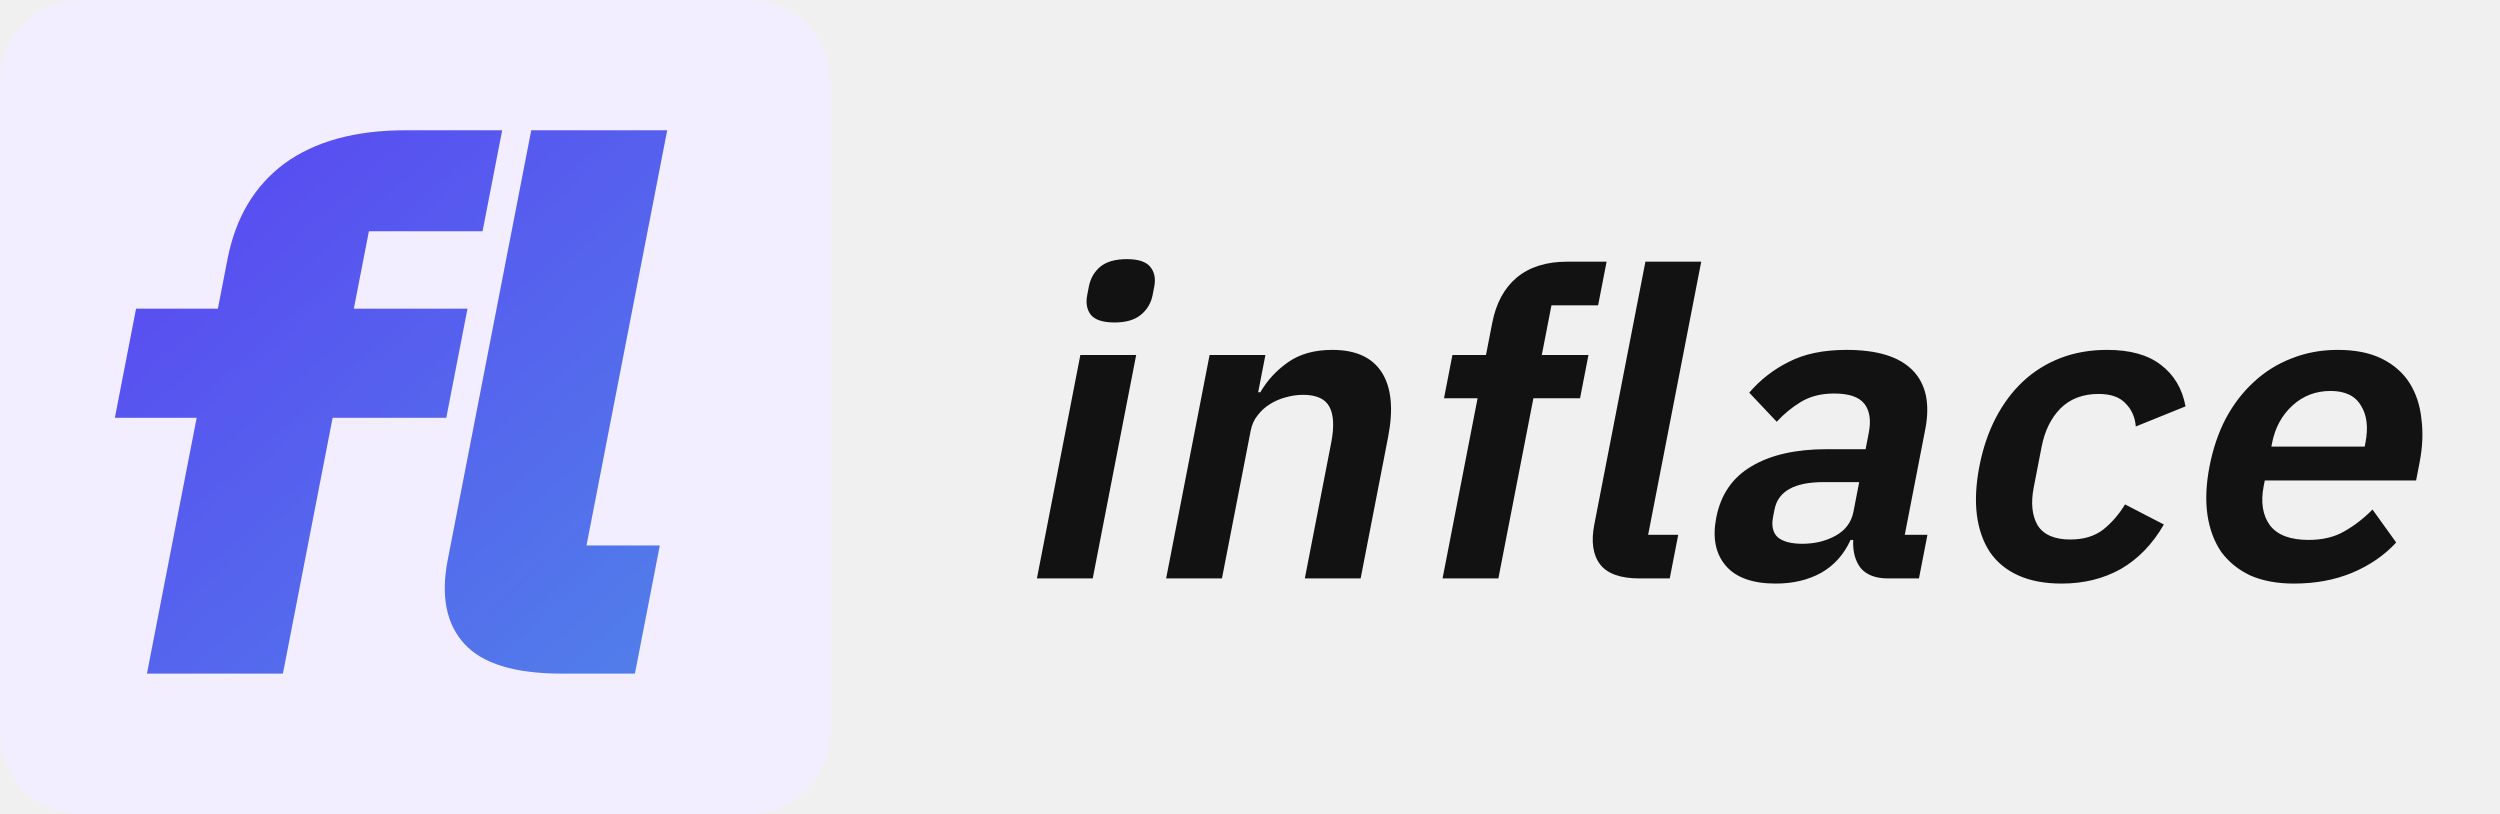
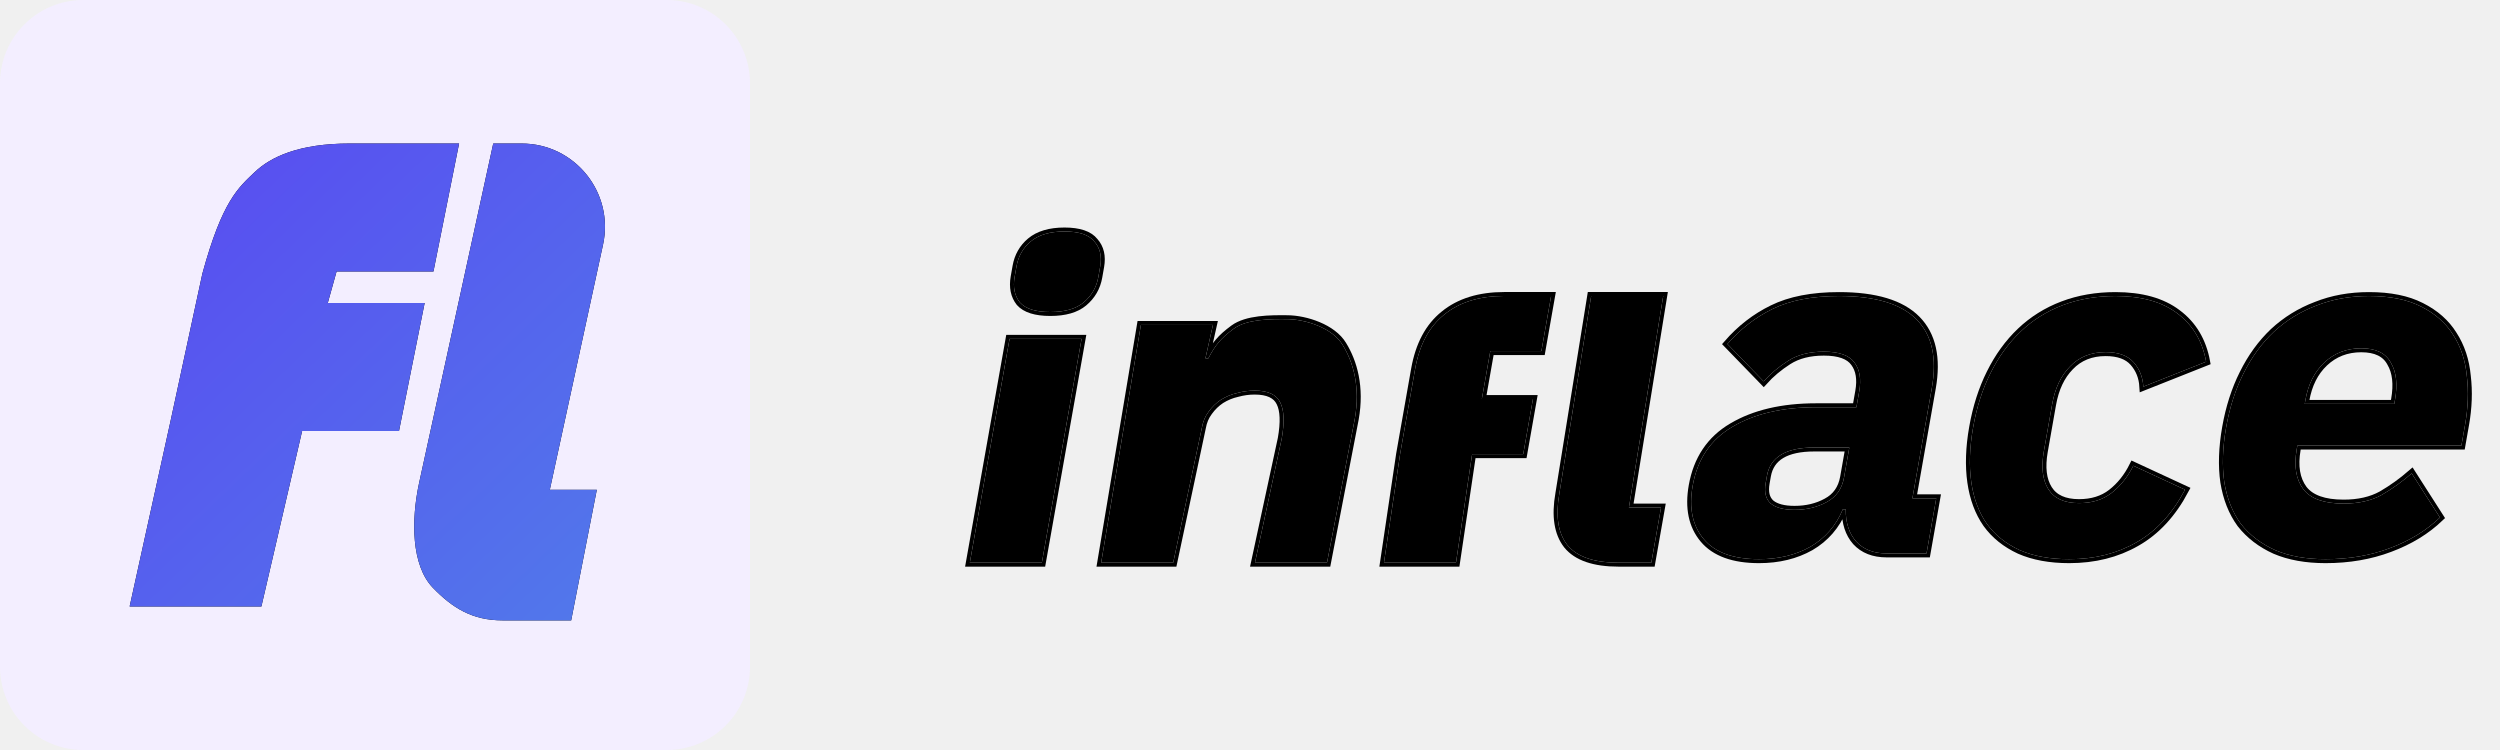
- <svg xmlns="http://www.w3.org/2000/svg" width="100%" height="100%" viewBox="0 0 86 28" fill="none">
-   <rect width="28.56" height="28" rx="2.8" fill="#F3EEFF" />
-   <path d="M19.319 23.172C17.712 23.172 16.596 22.831 15.974 22.148C15.351 21.466 15.16 20.505 15.401 19.265L18.275 4.481H22.952L20.176 18.763H22.698L21.841 23.172H19.319ZM6.765 14.373H3.951L4.681 10.618H7.495L7.826 8.916C8.103 7.489 8.754 6.394 9.78 5.629C10.83 4.864 12.22 4.481 13.95 4.481H17.275L16.6 7.956H12.69L12.172 10.618H16.082L15.352 14.373H11.442L9.732 23.172H5.055L6.765 14.373Z" fill="url(#paint0_linear_1455_3584)" />
-   <path d="M38.342 11.093C37.942 11.093 37.669 11.005 37.523 10.828C37.388 10.652 37.346 10.426 37.4 10.151L37.457 9.856C37.51 9.582 37.639 9.356 37.844 9.179C38.058 9.002 38.365 8.914 38.765 8.914C39.155 8.914 39.423 9.002 39.569 9.179C39.714 9.356 39.76 9.582 39.707 9.856L39.65 10.151C39.596 10.426 39.462 10.652 39.248 10.828C39.034 11.005 38.732 11.093 38.342 11.093ZM37.164 12.212H39.084L37.59 19.898H35.67L37.164 12.212ZM40.115 19.898L41.61 12.212H43.53L43.281 13.493H43.356C43.596 13.081 43.913 12.738 44.306 12.463C44.711 12.178 45.219 12.036 45.829 12.036C46.639 12.036 47.208 12.296 47.537 12.816C47.866 13.336 47.937 14.077 47.75 15.039L46.806 19.898H44.886L45.793 15.231C45.9 14.681 45.88 14.269 45.733 13.994C45.587 13.719 45.283 13.582 44.823 13.582C44.623 13.582 44.423 13.611 44.221 13.67C44.032 13.719 43.851 13.798 43.68 13.906C43.521 14.004 43.382 14.131 43.261 14.289C43.142 14.436 43.063 14.612 43.023 14.819L42.035 19.898H40.115ZM56.404 19.898C55.744 19.898 55.29 19.736 55.043 19.413C54.796 19.089 54.73 18.632 54.844 18.043L56.602 9.002H58.522L56.696 18.397H57.731L57.439 19.898H56.404ZM50.829 13.7H49.674L49.963 12.212H51.118L51.333 11.108C51.464 10.431 51.745 9.91 52.176 9.547C52.617 9.184 53.192 9.002 53.902 9.002H55.267L54.975 10.504H53.37L53.038 12.212H54.643L54.354 13.7H52.749L51.544 19.898H49.624L50.829 13.7ZM64.947 19.898C64.527 19.898 64.215 19.781 64.011 19.545C63.819 19.3 63.732 18.976 63.75 18.573H63.66C63.432 19.074 63.094 19.452 62.644 19.707C62.197 19.953 61.678 20.075 61.088 20.075C60.288 20.075 59.713 19.869 59.363 19.457C59.013 19.044 58.905 18.495 59.039 17.808C59.193 17.012 59.598 16.424 60.252 16.041C60.908 15.648 61.772 15.452 62.842 15.452H64.177L64.285 14.892C64.369 14.46 64.319 14.127 64.135 13.891C63.951 13.655 63.604 13.537 63.094 13.537C62.644 13.537 62.26 13.636 61.941 13.832C61.635 14.018 61.361 14.244 61.12 14.509L60.174 13.508C60.55 13.066 61.004 12.713 61.535 12.448C62.069 12.173 62.731 12.036 63.521 12.036C64.581 12.036 65.34 12.271 65.798 12.742C66.257 13.214 66.4 13.891 66.228 14.774L65.524 18.397H66.304L66.012 19.898H64.947ZM61.999 18.706C62.429 18.706 62.812 18.613 63.148 18.426C63.485 18.239 63.688 17.965 63.759 17.602L63.956 16.585H62.726C61.726 16.585 61.165 16.9 61.043 17.528L60.994 17.778C60.933 18.092 60.987 18.328 61.157 18.485C61.338 18.632 61.619 18.706 61.999 18.706ZM70.922 20.075C70.342 20.075 69.845 19.982 69.431 19.795C69.017 19.609 68.69 19.339 68.449 18.986C68.217 18.632 68.069 18.21 68.005 17.719C67.942 17.219 67.971 16.659 68.091 16.041C68.211 15.422 68.399 14.868 68.654 14.377C68.91 13.886 69.221 13.469 69.588 13.125C69.966 12.772 70.399 12.502 70.885 12.315C71.371 12.129 71.904 12.036 72.484 12.036C73.275 12.036 73.891 12.207 74.334 12.551C74.788 12.895 75.07 13.371 75.182 13.979L73.472 14.671C73.445 14.347 73.327 14.082 73.117 13.876C72.919 13.66 72.61 13.552 72.19 13.552C71.65 13.552 71.212 13.719 70.877 14.053C70.552 14.387 70.338 14.823 70.233 15.363L69.961 16.762C69.856 17.302 69.901 17.739 70.096 18.073C70.303 18.397 70.677 18.559 71.217 18.559C71.677 18.559 72.053 18.446 72.347 18.22C72.643 17.984 72.894 17.695 73.101 17.351L74.437 18.043C74.045 18.721 73.551 19.231 72.954 19.575C72.359 19.908 71.682 20.075 70.922 20.075ZM78.914 20.075C78.334 20.075 77.832 19.982 77.408 19.795C76.996 19.599 76.664 19.329 76.411 18.986C76.169 18.632 76.011 18.21 75.937 17.719C75.864 17.219 75.888 16.659 76.008 16.041C76.126 15.432 76.313 14.882 76.569 14.392C76.834 13.901 77.155 13.484 77.532 13.14C77.911 12.787 78.343 12.517 78.829 12.33C79.318 12.134 79.847 12.036 80.417 12.036C81.027 12.036 81.537 12.139 81.947 12.345C82.356 12.551 82.672 12.831 82.894 13.184C83.115 13.537 83.25 13.95 83.298 14.421C83.358 14.882 83.337 15.378 83.234 15.908L83.114 16.527H77.909L77.871 16.718C77.763 17.277 77.835 17.729 78.088 18.073C78.343 18.406 78.786 18.573 79.416 18.573C79.896 18.573 80.305 18.475 80.643 18.279C80.991 18.082 81.315 17.832 81.614 17.528L82.429 18.662C82.023 19.103 81.515 19.452 80.906 19.707C80.308 19.953 79.644 20.075 78.914 20.075ZM80.172 13.449C79.662 13.449 79.225 13.616 78.86 13.95C78.495 14.284 78.261 14.716 78.158 15.246L78.135 15.363H81.345L81.371 15.231C81.474 14.701 81.422 14.274 81.215 13.95C81.019 13.616 80.672 13.449 80.172 13.449Z" fill="#121212" />
+ <svg xmlns="http://www.w3.org/2000/svg" width="540" height="162" viewBox="0 0 540 162" fill="none">
+   <rect width="162" height="162" rx="18" fill="#F3EEFF" />
+   <path fill-rule="evenodd" clip-rule="evenodd" d="M72.702 58.64H93.627L99.164 31H75.55C64.624 31 58.5 33.857 55 37.191C51.5 40.524 48 43.381 43.705 59.124L42.337 65.454L36.801 91.094L28 131H56.462L65.262 93.094H86.187L91.724 65.454H70.799L72.702 58.64Z" fill="black" />
+   <path fill-rule="evenodd" clip-rule="evenodd" d="M72.702 58.64H93.627L99.164 31H75.55C64.624 31 58.5 33.857 55 37.191C51.5 40.524 48 43.381 43.705 59.124L42.337 65.454L36.801 91.094L28 131H56.462L65.262 93.094H86.187L91.724 65.454H70.799L72.702 58.64Z" fill="url(#paint0_linear_2393_17081)" />
+   <path d="M118.759 105.795H128.912L123.376 134H108.54C102.003 134 97.728 131.319 93.486 126.943C88.838 122.104 88.785 112.368 90.523 104.318L106.538 31H112.672C124.152 31 132.698 41.601 130.262 52.819L118.759 105.795Z" fill="black" />
+   <path d="M118.759 105.795H128.912L123.376 134H108.54C102.003 134 97.728 131.319 93.486 126.943C88.838 122.104 88.785 112.368 90.523 104.318L106.538 31H112.672C124.152 31 132.698 41.601 130.262 52.819L118.759 105.795Z" fill="url(#paint1_linear_2393_17081)" />
+   <mask id="path-3-outside-1_2393_17081" maskUnits="userSpaceOnUse" x="207.043" y="49.015" width="334.024" height="73.861" fill="black">
+     <rect fill="white" x="207.043" y="49.015" width="334.024" height="73.861" />
+     <path d="M226.867 67.393C223.713 67.393 221.522 66.703 220.293 65.322C219.147 63.873 218.769 62.044 219.158 59.835L219.56 57.557C219.949 55.349 220.967 53.554 222.612 52.174C224.339 50.725 226.78 50 229.933 50C233.087 50 235.237 50.725 236.383 52.174C237.611 53.554 238.031 55.349 237.641 57.557L237.24 59.835C236.85 62.044 235.792 63.873 234.065 65.322C232.42 66.703 230.02 67.393 226.867 67.393ZM218.065 73.19H233.623L225.04 121.542H209.481L218.065 73.19Z" />
+     <path d="M237.852 121.542L246.435 70.19H261.994L260.369 77.404H261C262.48 74.574 263.682 73.071 266.5 71C269.318 68.929 274.384 68.896 278.192 68.948C282 69 287.815 70.811 290.031 74.538C292.318 78.265 293.852 83.58 292.635 90.482L286.63 121.542H271.071L276.858 94.724C277.478 91.204 277.374 88.616 276.545 86.959C275.728 85.234 273.883 84.371 271.009 84.371C269.748 84.371 268.491 84.544 267.239 84.889C265.998 85.165 264.827 85.648 263.724 86.338C262.691 87.028 261.803 87.891 261.06 88.926C260.329 89.893 259.848 91.031 259.617 92.343L253.41 121.542H237.852Z" />
+     <path fill-rule="evenodd" clip-rule="evenodd" d="M305.65 79.772L304.518 86.19L302.419 98.096L298.935 121.542H314.493L317.978 98.096H329.016L331.115 86.19H320.077L321.902 75.837H332.94L335.04 63.932H324.948C319.551 63.932 315.214 65.278 311.936 67.969C308.67 70.592 306.575 74.526 305.65 79.772Z" />
+     <path d="M349.639 121.542C344.313 121.542 340.613 120.265 338.541 117.712C336.538 115.158 335.963 111.466 336.815 106.634L343.694 63.932H359.253L351.844 109.637H358.782L356.683 121.542H349.639Z" />
+     <path d="M407.508 119.542C404.705 119.542 402.509 118.68 400.921 116.954C399.404 115.229 398.655 112.917 398.675 110.018H398.045C396.583 113.538 394.251 116.229 391.049 118.093C387.859 119.887 384.162 120.785 379.957 120.785C374.42 120.785 370.436 119.335 368.004 116.437C365.571 113.538 364.775 109.707 365.615 104.945C366.625 99.216 369.476 94.972 374.167 92.211C378.941 89.381 384.973 87.966 392.261 87.966H400.987L401.589 84.55C402.052 81.927 401.716 79.857 400.582 78.338C399.46 76.751 397.252 75.957 393.958 75.957C390.875 75.957 388.306 76.613 386.253 77.924C384.2 79.236 382.431 80.719 380.948 82.376L373.12 74.301C375.935 71.057 379.183 68.538 382.863 66.743C386.626 64.88 391.416 63.948 397.232 63.948C405.082 63.948 410.671 65.639 413.999 69.021C417.327 72.403 418.419 77.338 417.275 83.825L413.077 107.637H418.228L416.129 119.542H407.508ZM387.619 110.121C390.212 110.121 392.517 109.569 394.534 108.465C396.621 107.361 397.884 105.566 398.322 103.081L399.453 96.663H391.884C385.787 96.663 382.38 98.699 381.662 102.771L381.388 104.324C381.035 106.325 381.404 107.809 382.495 108.775C383.598 109.673 385.306 110.121 387.619 110.121Z" />
+     <path d="M446.929 120.785C442.795 120.785 439.231 120.129 436.238 118.818C433.258 117.437 430.894 115.539 429.148 113.124C427.413 110.639 426.296 107.637 425.795 104.117C425.294 100.597 425.427 96.663 426.194 92.315C426.961 87.966 428.209 84.067 429.939 80.616C431.681 77.096 433.857 74.094 436.468 71.609C439.078 69.124 442.111 67.226 445.566 65.915C449.021 64.604 452.816 63.948 456.951 63.948C462.558 63.948 466.999 65.19 470.276 67.675C473.622 70.16 475.706 73.645 476.527 78.131L462.962 83.515C462.837 81.444 462.131 79.684 460.845 78.235C459.558 76.785 457.549 76.061 454.815 76.061C451.662 76.061 449.096 77.096 447.119 79.167C445.155 81.168 443.868 83.894 443.259 87.345L441.47 97.491C440.862 100.942 441.187 103.668 442.446 105.67C443.705 107.671 445.911 108.672 449.065 108.672C451.869 108.672 454.204 107.947 456.071 106.498C458.021 104.979 459.594 103.012 460.791 100.597L471.968 105.773C469.233 110.95 465.725 114.746 461.445 117.161C457.234 119.577 452.396 120.785 446.929 120.785Z" />
+     <path d="M502.314 120.785C498.109 120.785 494.476 120.129 491.413 118.818C488.362 117.437 485.894 115.539 484.007 113.124C482.202 110.639 481.015 107.637 480.444 104.117C479.943 100.597 480.076 96.663 480.843 92.315C481.597 88.035 482.84 84.17 484.569 80.719C486.311 77.2 488.488 74.197 491.099 71.713C493.779 69.228 496.847 67.33 500.302 66.019C503.769 64.638 507.571 63.948 511.705 63.948C516.261 63.948 520.017 64.707 522.973 66.226C525.999 67.744 528.303 69.78 529.885 72.334C531.537 74.887 532.521 77.855 532.836 81.237C533.233 84.55 533.109 88.035 532.464 91.693L531.66 96.249H496.233L496.087 97.077C495.454 100.666 495.931 103.53 497.516 105.67C499.113 107.74 502.014 108.775 506.219 108.775C509.443 108.775 512.18 108.154 514.432 106.912C516.696 105.601 518.862 104.048 520.93 102.253L527.03 111.778C524.078 114.608 520.465 116.816 516.19 118.404C511.986 119.991 507.36 120.785 502.314 120.785ZM510.031 75.233C506.877 75.233 504.207 76.268 502.02 78.338C499.915 80.34 498.564 83.032 497.968 86.413L497.822 87.242H517.165L517.329 86.31C517.913 82.997 517.611 80.34 516.422 78.338C515.315 76.268 513.185 75.233 510.031 75.233Z" />
+   </mask>
+   <path d="M226.867 67.393C223.713 67.393 221.522 66.703 220.293 65.322C219.147 63.873 218.769 62.044 219.158 59.835L219.56 57.557C219.949 55.349 220.967 53.554 222.612 52.174C224.339 50.725 226.78 50 229.933 50C233.087 50 235.237 50.725 236.383 52.174C237.611 53.554 238.031 55.349 237.641 57.557L237.24 59.835C236.85 62.044 235.792 63.873 234.065 65.322C232.42 66.703 230.02 67.393 226.867 67.393ZM218.065 73.19H233.623L225.04 121.542H209.481L218.065 73.19Z" fill="black" />
+   <path d="M237.852 121.542L246.435 70.19H261.994L260.369 77.404H261C262.48 74.574 263.682 73.071 266.5 71C269.318 68.929 274.384 68.896 278.192 68.948C282 69 287.815 70.811 290.031 74.538C292.318 78.265 293.852 83.58 292.635 90.482L286.63 121.542H271.071L276.858 94.724C277.478 91.204 277.374 88.616 276.545 86.959C275.728 85.234 273.883 84.371 271.009 84.371C269.748 84.371 268.491 84.544 267.239 84.889C265.998 85.165 264.827 85.648 263.724 86.338C262.691 87.028 261.803 87.891 261.06 88.926C260.329 89.893 259.848 91.031 259.617 92.343L253.41 121.542H237.852Z" fill="black" />
+   <path fill-rule="evenodd" clip-rule="evenodd" d="M305.65 79.772L304.518 86.19L302.419 98.096L298.935 121.542H314.493L317.978 98.096H329.016L331.115 86.19H320.077L321.902 75.837H332.94L335.04 63.932H324.948C319.551 63.932 315.214 65.278 311.936 67.969C308.67 70.592 306.575 74.526 305.65 79.772Z" fill="black" />
+   <path d="M349.639 121.542C344.313 121.542 340.613 120.265 338.541 117.712C336.538 115.158 335.963 111.466 336.815 106.634L343.694 63.932H359.253L351.844 109.637H358.782L356.683 121.542H349.639Z" fill="black" />
+   <path d="M407.508 119.542C404.705 119.542 402.509 118.68 400.921 116.954C399.404 115.229 398.655 112.917 398.675 110.018H398.045C396.583 113.538 394.251 116.229 391.049 118.093C387.859 119.887 384.162 120.785 379.957 120.785C374.42 120.785 370.436 119.335 368.004 116.437C365.571 113.538 364.775 109.707 365.615 104.945C366.625 99.216 369.476 94.972 374.167 92.211C378.941 89.381 384.973 87.966 392.261 87.966H400.987L401.589 84.55C402.052 81.927 401.716 79.857 400.582 78.338C399.46 76.751 397.252 75.957 393.958 75.957C390.875 75.957 388.306 76.613 386.253 77.924C384.2 79.236 382.431 80.719 380.948 82.376L373.12 74.301C375.935 71.057 379.183 68.538 382.863 66.743C386.626 64.88 391.416 63.948 397.232 63.948C405.082 63.948 410.671 65.639 413.999 69.021C417.327 72.403 418.419 77.338 417.275 83.825L413.077 107.637H418.228L416.129 119.542H407.508ZM387.619 110.121C390.212 110.121 392.517 109.569 394.534 108.465C396.621 107.361 397.884 105.566 398.322 103.081L399.453 96.663H391.884C385.787 96.663 382.38 98.699 381.662 102.771L381.388 104.324C381.035 106.325 381.404 107.809 382.495 108.775C383.598 109.673 385.306 110.121 387.619 110.121Z" fill="black" />
+   <path d="M446.929 120.785C442.795 120.785 439.231 120.129 436.238 118.818C433.258 117.437 430.894 115.539 429.148 113.124C427.413 110.639 426.296 107.637 425.795 104.117C425.294 100.597 425.427 96.663 426.194 92.315C426.961 87.966 428.209 84.067 429.939 80.616C431.681 77.096 433.857 74.094 436.468 71.609C439.078 69.124 442.111 67.226 445.566 65.915C449.021 64.604 452.816 63.948 456.951 63.948C462.558 63.948 466.999 65.19 470.276 67.675C473.622 70.16 475.706 73.645 476.527 78.131L462.962 83.515C462.837 81.444 462.131 79.684 460.845 78.235C459.558 76.785 457.549 76.061 454.815 76.061C451.662 76.061 449.096 77.096 447.119 79.167C445.155 81.168 443.868 83.894 443.259 87.345L441.47 97.491C440.862 100.942 441.187 103.668 442.446 105.67C443.705 107.671 445.911 108.672 449.065 108.672C451.869 108.672 454.204 107.947 456.071 106.498C458.021 104.979 459.594 103.012 460.791 100.597L471.968 105.773C469.233 110.95 465.725 114.746 461.445 117.161C457.234 119.577 452.396 120.785 446.929 120.785Z" fill="black" />
+   <path d="M502.314 120.785C498.109 120.785 494.476 120.129 491.413 118.818C488.362 117.437 485.894 115.539 484.007 113.124C482.202 110.639 481.015 107.637 480.444 104.117C479.943 100.597 480.076 96.663 480.843 92.315C481.597 88.035 482.84 84.17 484.569 80.719C486.311 77.2 488.488 74.197 491.099 71.713C493.779 69.228 496.847 67.33 500.302 66.019C503.769 64.638 507.571 63.948 511.705 63.948C516.261 63.948 520.017 64.707 522.973 66.226C525.999 67.744 528.303 69.78 529.885 72.334C531.537 74.887 532.521 77.855 532.836 81.237C533.233 84.55 533.109 88.035 532.464 91.693L531.66 96.249H496.233L496.087 97.077C495.454 100.666 495.931 103.53 497.516 105.67C499.113 107.74 502.014 108.775 506.219 108.775C509.443 108.775 512.18 108.154 514.432 106.912C516.696 105.601 518.862 104.048 520.93 102.253L527.03 111.778C524.078 114.608 520.465 116.816 516.19 118.404C511.986 119.991 507.36 120.785 502.314 120.785ZM510.031 75.233C506.877 75.233 504.207 76.268 502.02 78.338C499.915 80.34 498.564 83.032 497.968 86.413L497.822 87.242H517.165L517.329 86.31C517.913 82.997 517.611 80.34 516.422 78.338C515.315 76.268 513.185 75.233 510.031 75.233Z" fill="black" />
+   <path d="M226.867 67.393C223.713 67.393 221.522 66.703 220.293 65.322C219.147 63.873 218.769 62.044 219.158 59.835L219.56 57.557C219.949 55.349 220.967 53.554 222.612 52.174C224.339 50.725 226.78 50 229.933 50C233.087 50 235.237 50.725 236.383 52.174C237.611 53.554 238.031 55.349 237.641 57.557L237.24 59.835C236.85 62.044 235.792 63.873 234.065 65.322C232.42 66.703 230.02 67.393 226.867 67.393ZM218.065 73.19H233.623L225.04 121.542H209.481L218.065 73.19Z" stroke="black" stroke-width="1.709" mask="url(#path-3-outside-1_2393_17081)" />
+   <path d="M237.852 121.542L246.435 70.19H261.994L260.369 77.404H261C262.48 74.574 263.682 73.071 266.5 71C269.318 68.929 274.384 68.896 278.192 68.948C282 69 287.815 70.811 290.031 74.538C292.318 78.265 293.852 83.58 292.635 90.482L286.63 121.542H271.071L276.858 94.724C277.478 91.204 277.374 88.616 276.545 86.959C275.728 85.234 273.883 84.371 271.009 84.371C269.748 84.371 268.491 84.544 267.239 84.889C265.998 85.165 264.827 85.648 263.724 86.338C262.691 87.028 261.803 87.891 261.06 88.926C260.329 89.893 259.848 91.031 259.617 92.343L253.41 121.542H237.852Z" stroke="black" stroke-width="1.709" mask="url(#path-3-outside-1_2393_17081)" />
+   <path fill-rule="evenodd" clip-rule="evenodd" d="M305.65 79.772L304.518 86.19L302.419 98.096L298.935 121.542H314.493L317.978 98.096H329.016L331.115 86.19H320.077L321.902 75.837H332.94L335.04 63.932H324.948C319.551 63.932 315.214 65.278 311.936 67.969C308.67 70.592 306.575 74.526 305.65 79.772Z" stroke="black" stroke-width="1.709" mask="url(#path-3-outside-1_2393_17081)" />
+   <path d="M349.639 121.542C344.313 121.542 340.613 120.265 338.541 117.712C336.538 115.158 335.963 111.466 336.815 106.634L343.694 63.932H359.253L351.844 109.637H358.782L356.683 121.542H349.639Z" stroke="black" stroke-width="1.709" mask="url(#path-3-outside-1_2393_17081)" />
+   <path d="M407.508 119.542C404.705 119.542 402.509 118.68 400.921 116.954C399.404 115.229 398.655 112.917 398.675 110.018H398.045C396.583 113.538 394.251 116.229 391.049 118.093C387.859 119.887 384.162 120.785 379.957 120.785C374.42 120.785 370.436 119.335 368.004 116.437C365.571 113.538 364.775 109.707 365.615 104.945C366.625 99.216 369.476 94.972 374.167 92.211C378.941 89.381 384.973 87.966 392.261 87.966H400.987L401.589 84.55C402.052 81.927 401.716 79.857 400.582 78.338C399.46 76.751 397.252 75.957 393.958 75.957C390.875 75.957 388.306 76.613 386.253 77.924C384.2 79.236 382.431 80.719 380.948 82.376L373.12 74.301C375.935 71.057 379.183 68.538 382.863 66.743C386.626 64.88 391.416 63.948 397.232 63.948C405.082 63.948 410.671 65.639 413.999 69.021C417.327 72.403 418.419 77.338 417.275 83.825L413.077 107.637H418.228L416.129 119.542H407.508ZM387.619 110.121C390.212 110.121 392.517 109.569 394.534 108.465C396.621 107.361 397.884 105.566 398.322 103.081L399.453 96.663H391.884C385.787 96.663 382.38 98.699 381.662 102.771L381.388 104.324C381.035 106.325 381.404 107.809 382.495 108.775C383.598 109.673 385.306 110.121 387.619 110.121Z" stroke="black" stroke-width="1.709" mask="url(#path-3-outside-1_2393_17081)" />
+   <path d="M446.929 120.785C442.795 120.785 439.231 120.129 436.238 118.818C433.258 117.437 430.894 115.539 429.148 113.124C427.413 110.639 426.296 107.637 425.795 104.117C425.294 100.597 425.427 96.663 426.194 92.315C426.961 87.966 428.209 84.067 429.939 80.616C431.681 77.096 433.857 74.094 436.468 71.609C439.078 69.124 442.111 67.226 445.566 65.915C449.021 64.604 452.816 63.948 456.951 63.948C462.558 63.948 466.999 65.19 470.276 67.675C473.622 70.16 475.706 73.645 476.527 78.131L462.962 83.515C462.837 81.444 462.131 79.684 460.845 78.235C459.558 76.785 457.549 76.061 454.815 76.061C451.662 76.061 449.096 77.096 447.119 79.167C445.155 81.168 443.868 83.894 443.259 87.345L441.47 97.491C440.862 100.942 441.187 103.668 442.446 105.67C443.705 107.671 445.911 108.672 449.065 108.672C451.869 108.672 454.204 107.947 456.071 106.498C458.021 104.979 459.594 103.012 460.791 100.597L471.968 105.773C469.233 110.95 465.725 114.746 461.445 117.161C457.234 119.577 452.396 120.785 446.929 120.785Z" stroke="black" stroke-width="1.709" mask="url(#path-3-outside-1_2393_17081)" />
+   <path d="M502.314 120.785C498.109 120.785 494.476 120.129 491.413 118.818C488.362 117.437 485.894 115.539 484.007 113.124C482.202 110.639 481.015 107.637 480.444 104.117C479.943 100.597 480.076 96.663 480.843 92.315C481.597 88.035 482.84 84.17 484.569 80.719C486.311 77.2 488.488 74.197 491.099 71.713C493.779 69.228 496.847 67.33 500.302 66.019C503.769 64.638 507.571 63.948 511.705 63.948C516.261 63.948 520.017 64.707 522.973 66.226C525.999 67.744 528.303 69.78 529.885 72.334C531.537 74.887 532.521 77.855 532.836 81.237C533.233 84.55 533.109 88.035 532.464 91.693L531.66 96.249H496.233L496.087 97.077C495.454 100.666 495.931 103.53 497.516 105.67C499.113 107.74 502.014 108.775 506.219 108.775C509.443 108.775 512.18 108.154 514.432 106.912C516.696 105.601 518.862 104.048 520.93 102.253L527.03 111.778C524.078 114.608 520.465 116.816 516.19 118.404C511.986 119.991 507.36 120.785 502.314 120.785ZM510.031 75.233C506.877 75.233 504.207 76.268 502.02 78.338C499.915 80.34 498.564 83.032 497.968 86.413L497.822 87.242H517.165L517.329 86.31C517.913 82.997 517.611 80.34 516.422 78.338C515.315 76.268 513.185 75.233 510.031 75.233Z" stroke="black" stroke-width="1.709" mask="url(#path-3-outside-1_2393_17081)" />
  <defs>
-     <linearGradient id="paint0_linear_1455_3584" x1="4.5" y1="4" x2="26.717" y2="28.927" gradientUnits="userSpaceOnUse">
+     <linearGradient id="paint0_linear_2393_17081" x1="6.344" y1="28.179" x2="164.723" y2="193.186" gradientUnits="userSpaceOnUse">
+       <stop stop-color="#5A44F2" />
+       <stop offset="1" stop-color="#4E8EE7" />
+     </linearGradient>
+     <linearGradient id="paint1_linear_2393_17081" x1="6.344" y1="28.179" x2="164.723" y2="193.186" gradientUnits="userSpaceOnUse">
      <stop stop-color="#5A44F2" />
      <stop offset="1" stop-color="#4E8EE7" />
    </linearGradient>
  </defs>
</svg>
